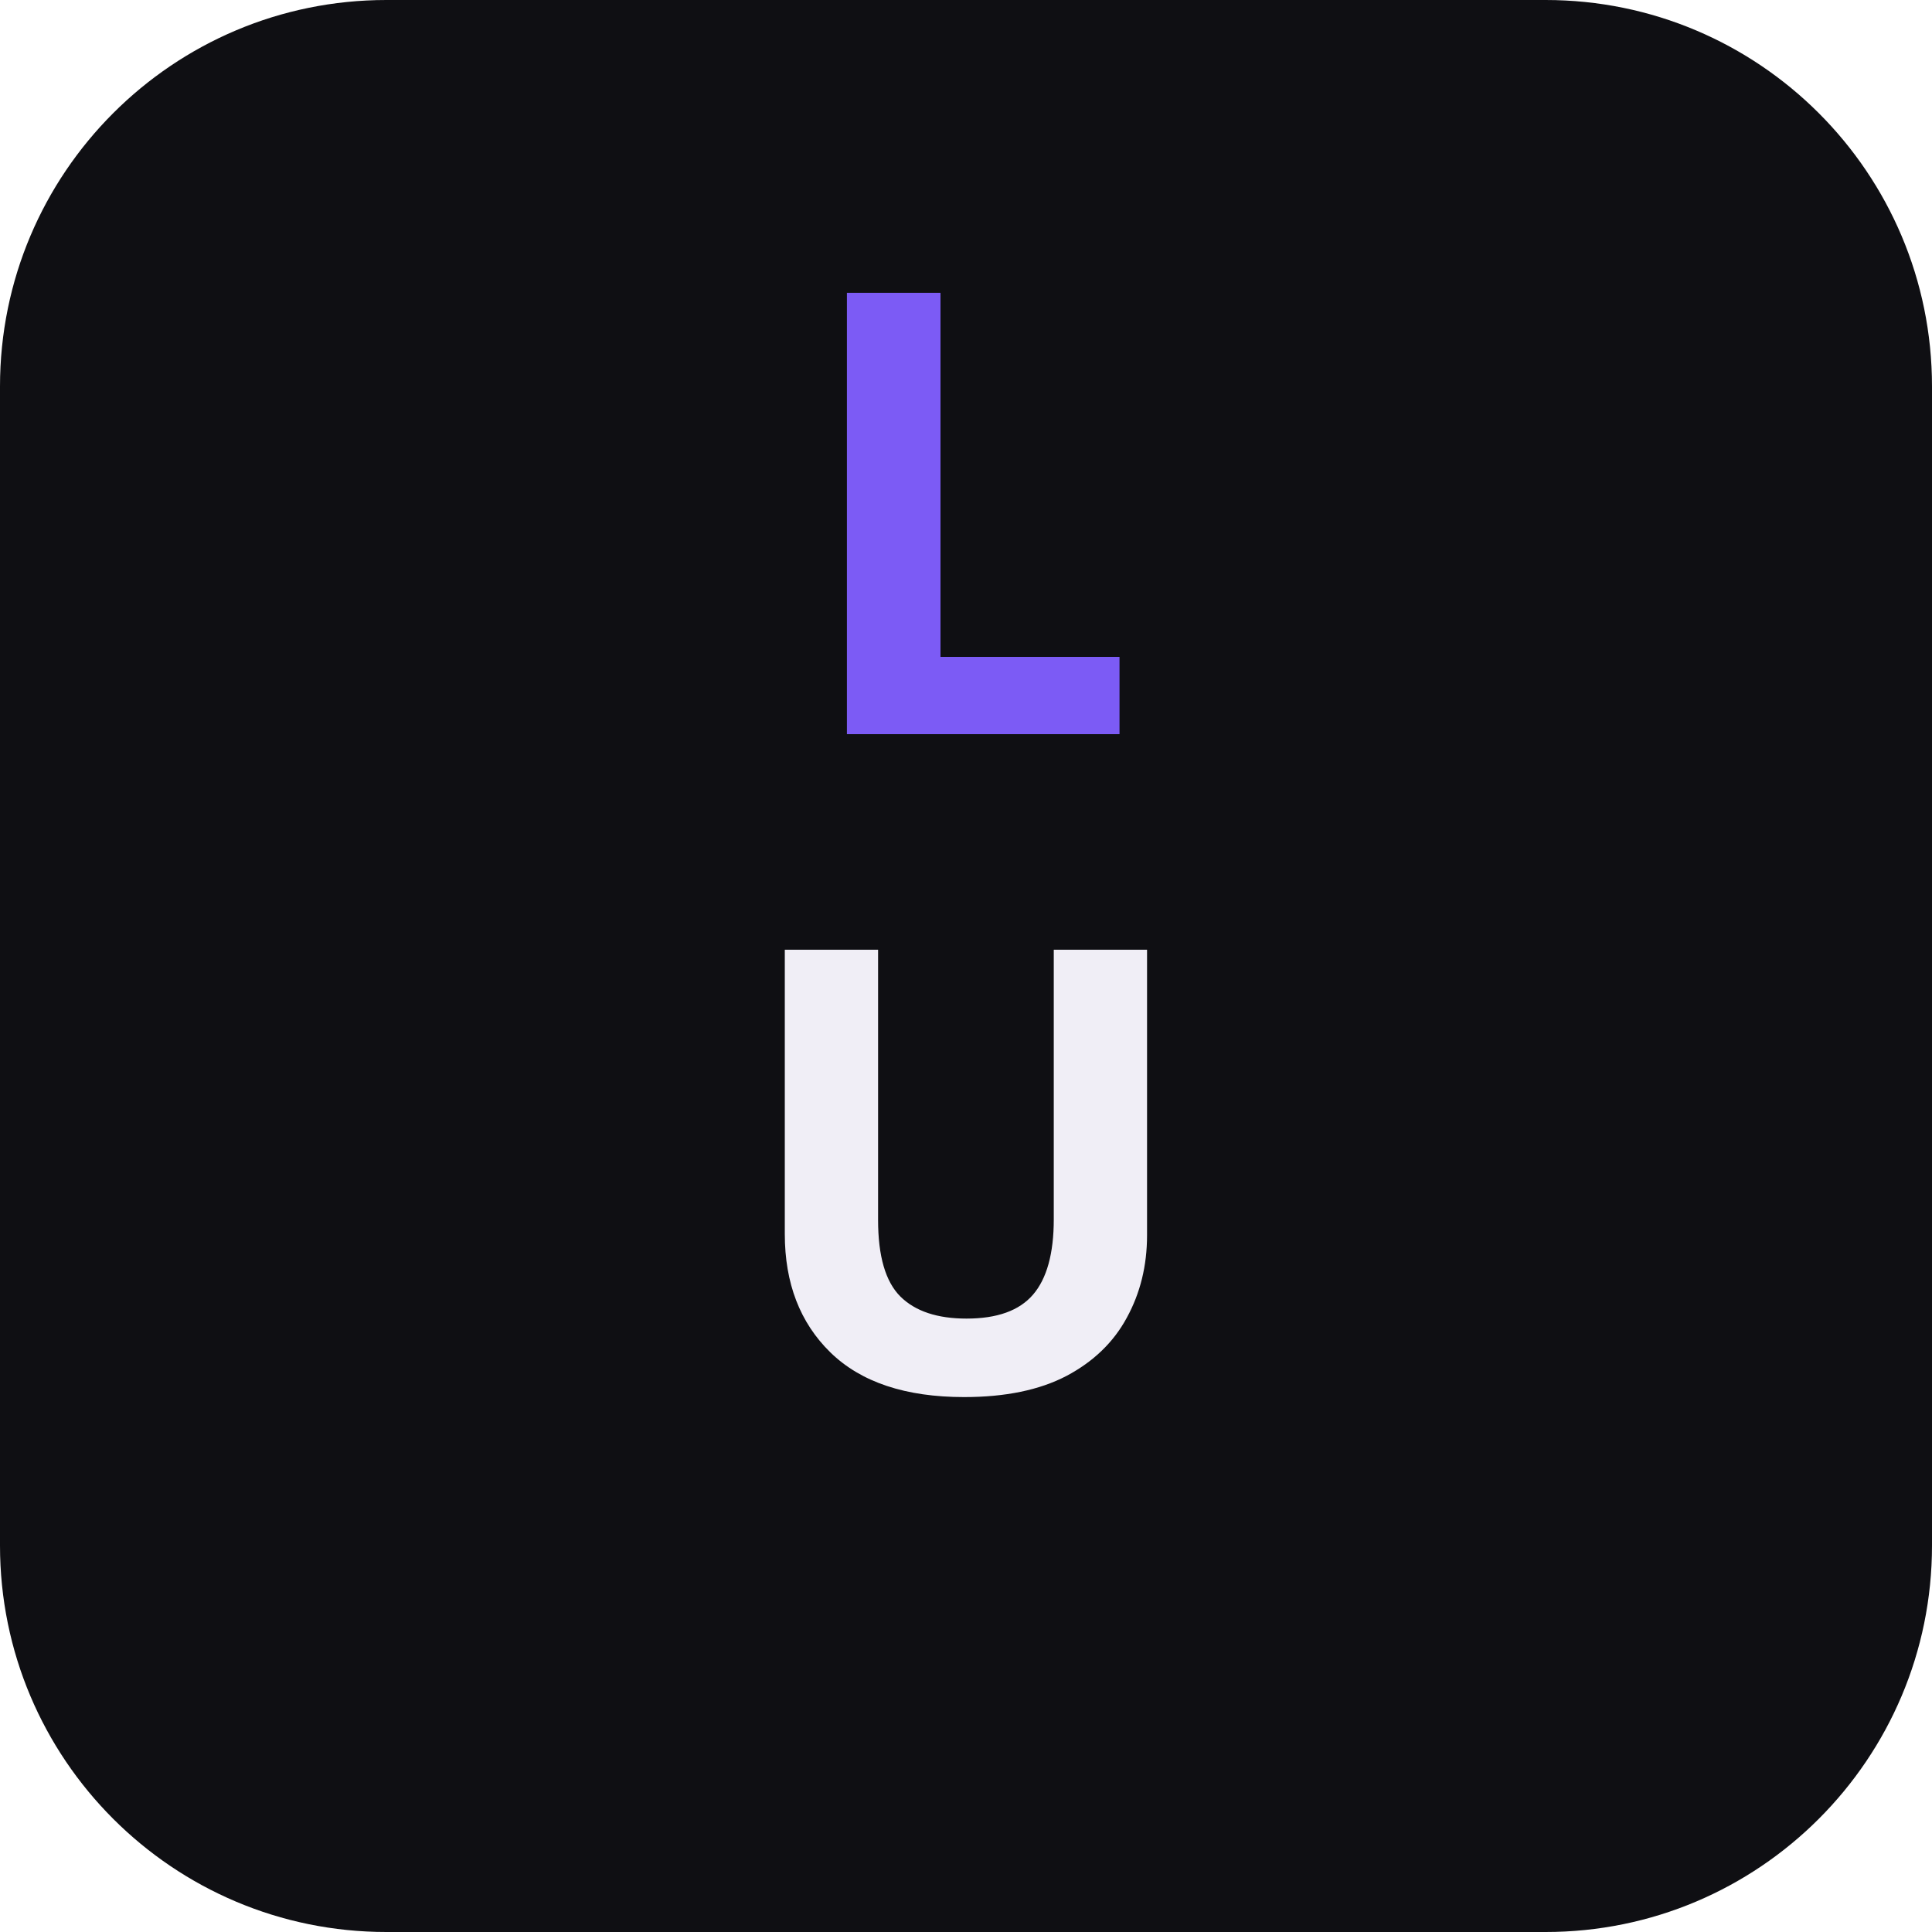
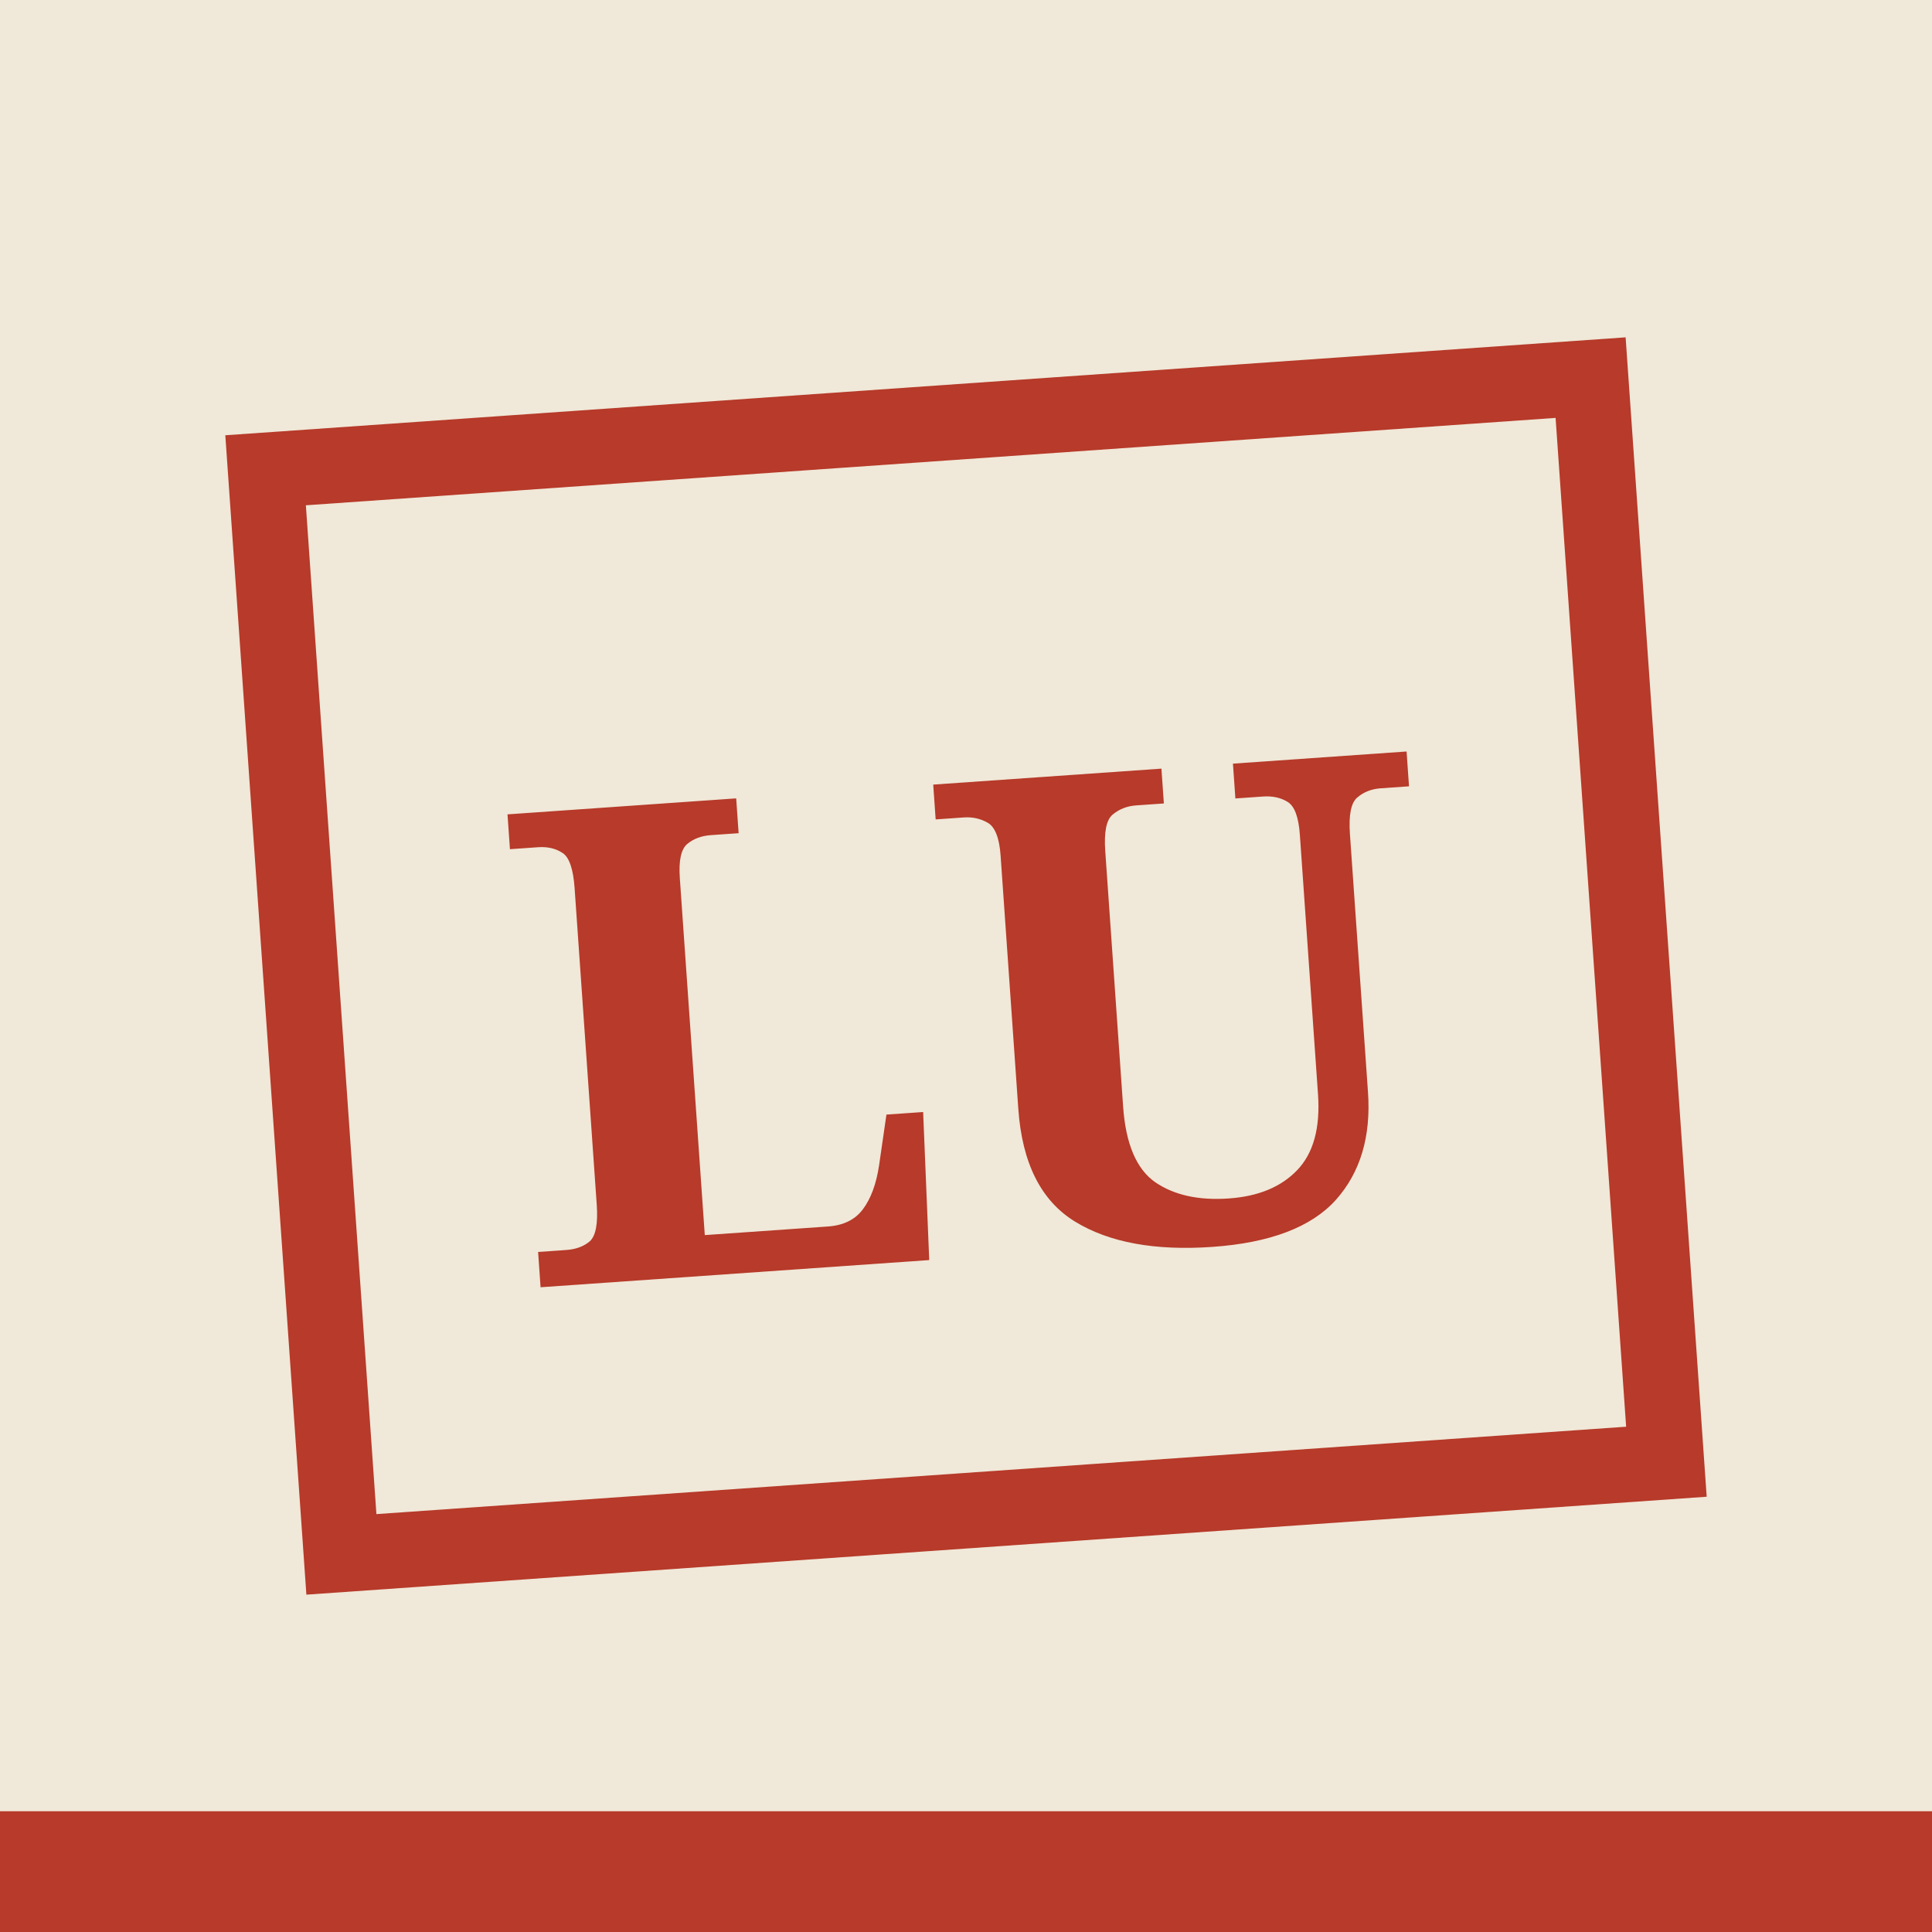
- <svg xmlns="http://www.w3.org/2000/svg" viewBox="0 0 100 100">
-   <rect width="100" height="100" rx="20" fill="#0f0f13" />
-   <text x="50" y="38" text-anchor="middle" font-family="system-ui" font-weight="700" font-size="32" fill="#7c5bf5">L</text>
-   <text x="50" y="72" text-anchor="middle" font-family="system-ui" font-weight="700" font-size="32" fill="#f0eef6">U</text>
+ <svg xmlns="http://www.w3.org/2000/svg" viewBox="0 0 64 64">
+   <rect width="64" height="64" fill="#f0e8d8" />
+   <g transform="translate(32 32) rotate(-4)">
+     <rect x="-22" y="-18" width="44" height="36" fill="none" stroke="#b73a2a" stroke-width="2.5" />
+     <text x="0" y="2" text-anchor="middle" dominant-baseline="middle" font-family="Georgia, serif" font-weight="700" font-size="22" fill="#b73a2a">LU</text>
+   </g>
+   <rect x="0" y="60" width="64" height="4" fill="#b73a2a" />
</svg>
